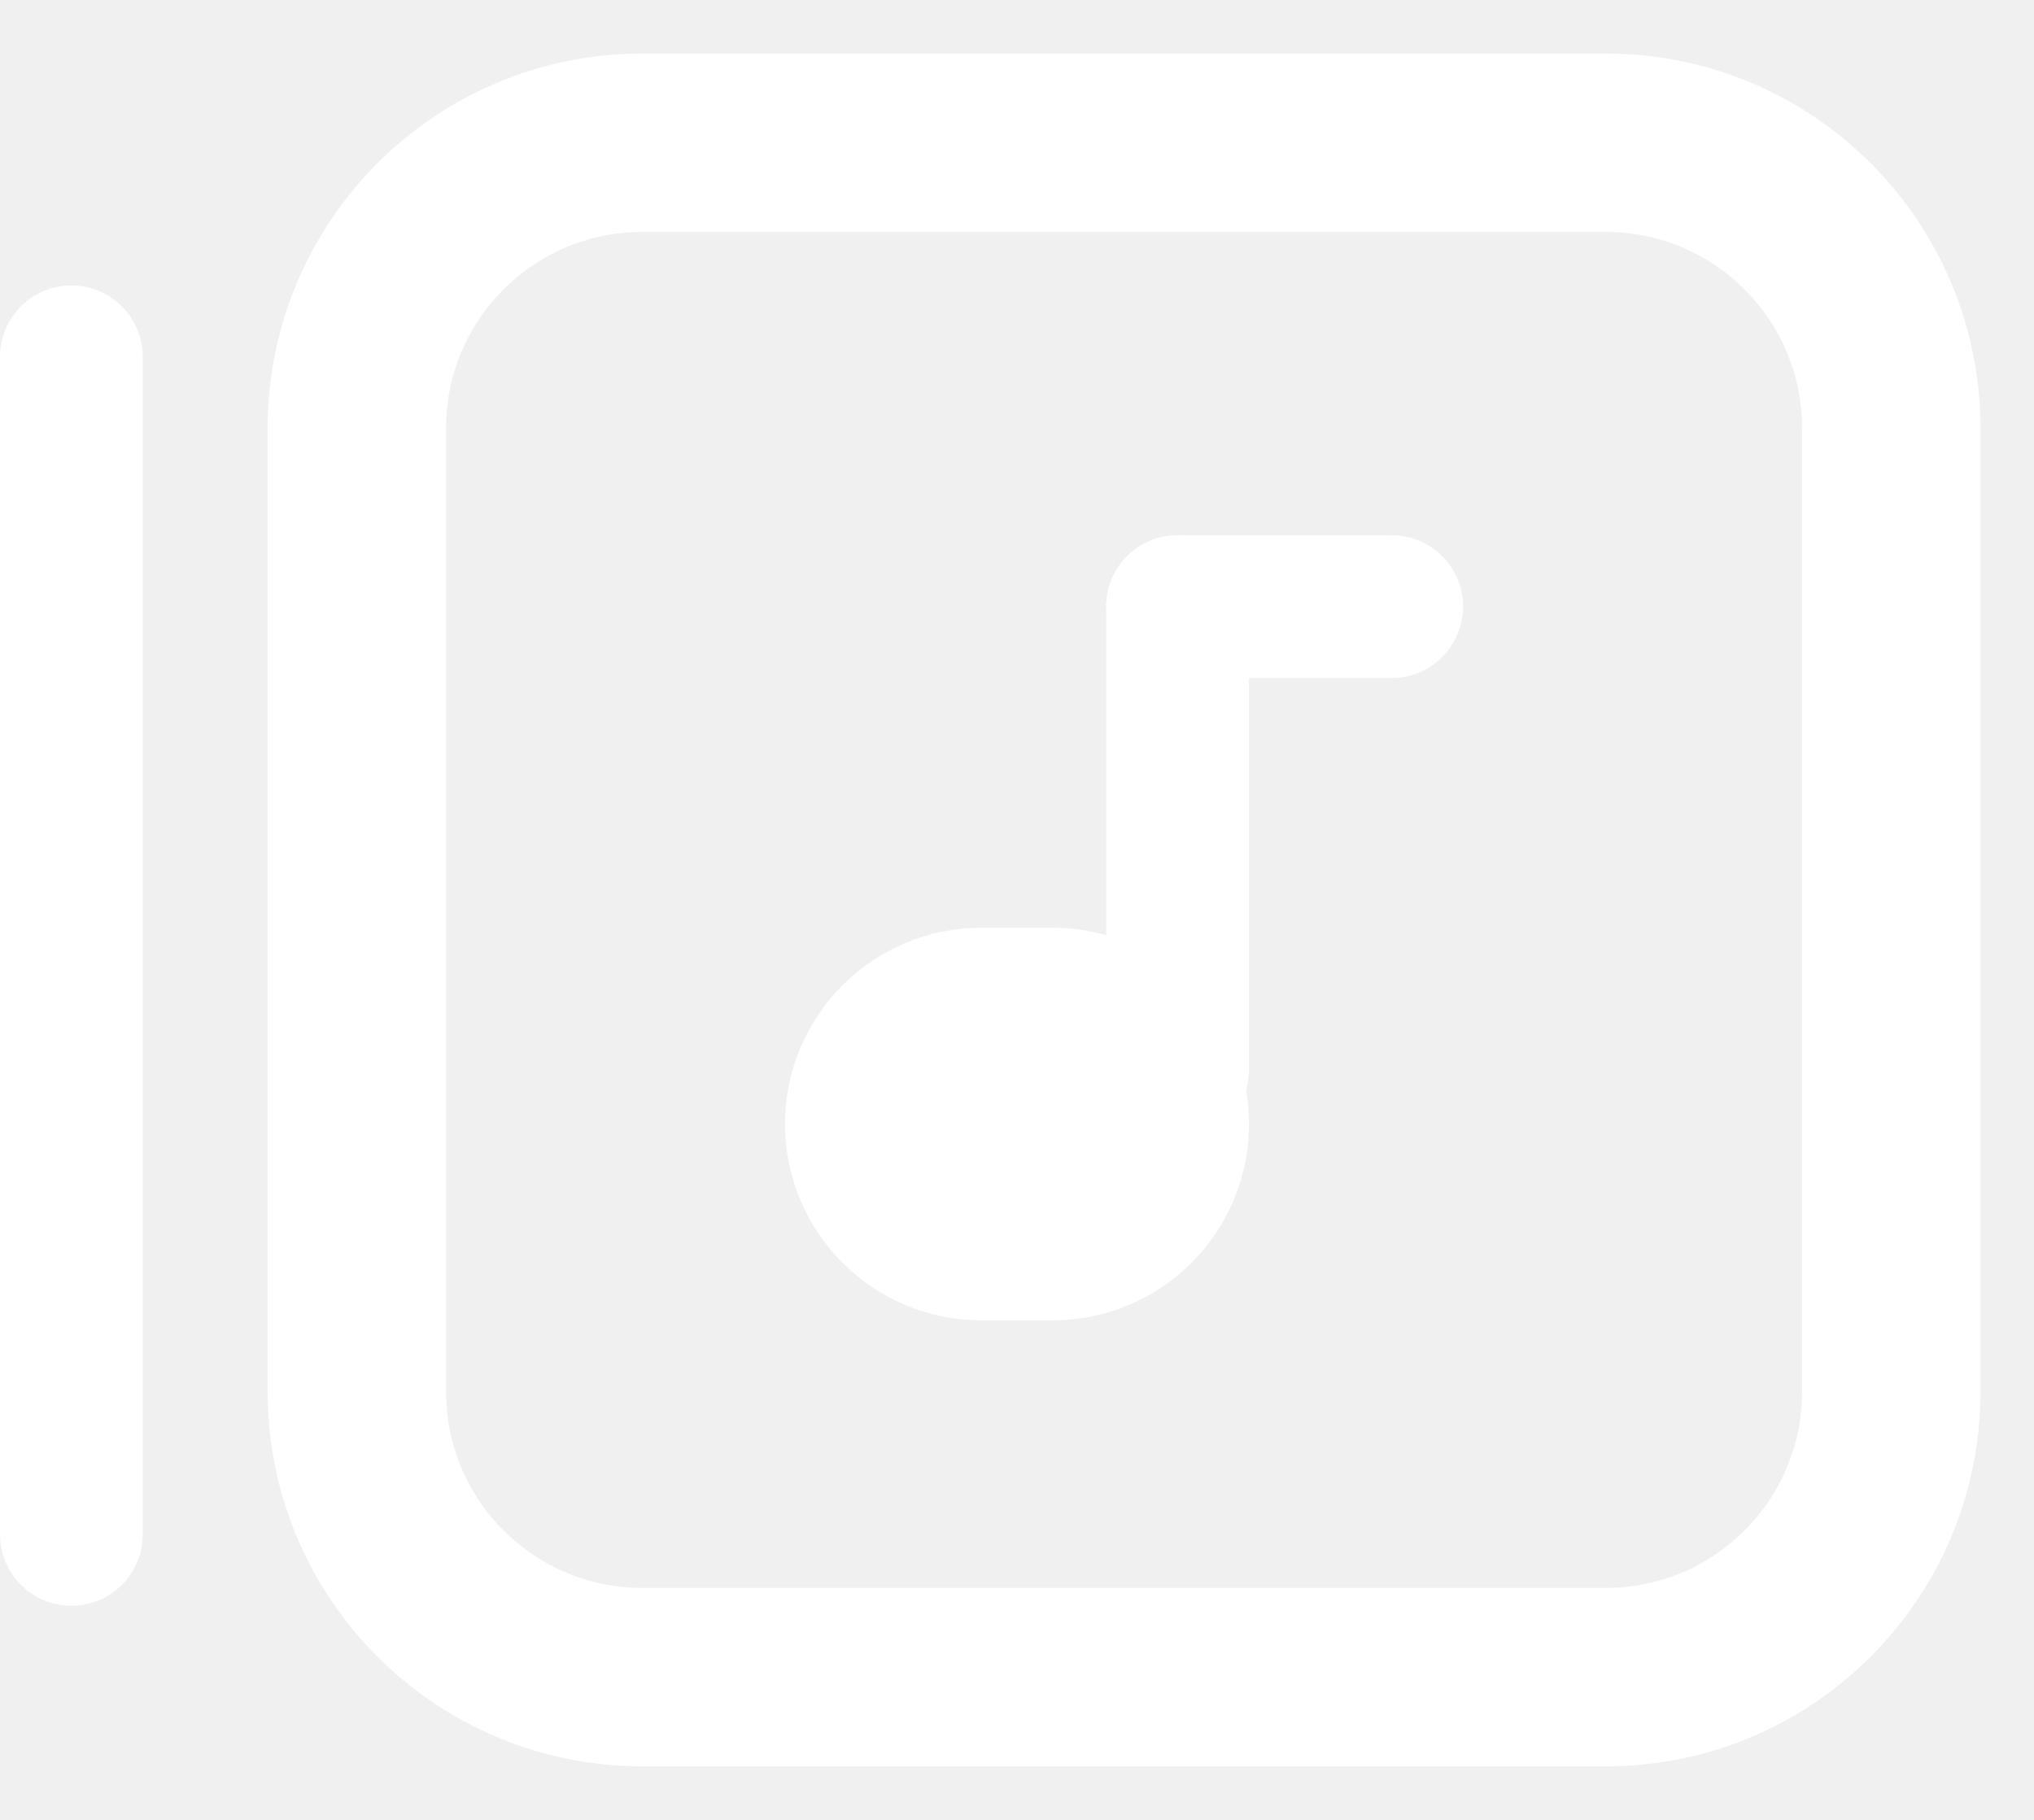
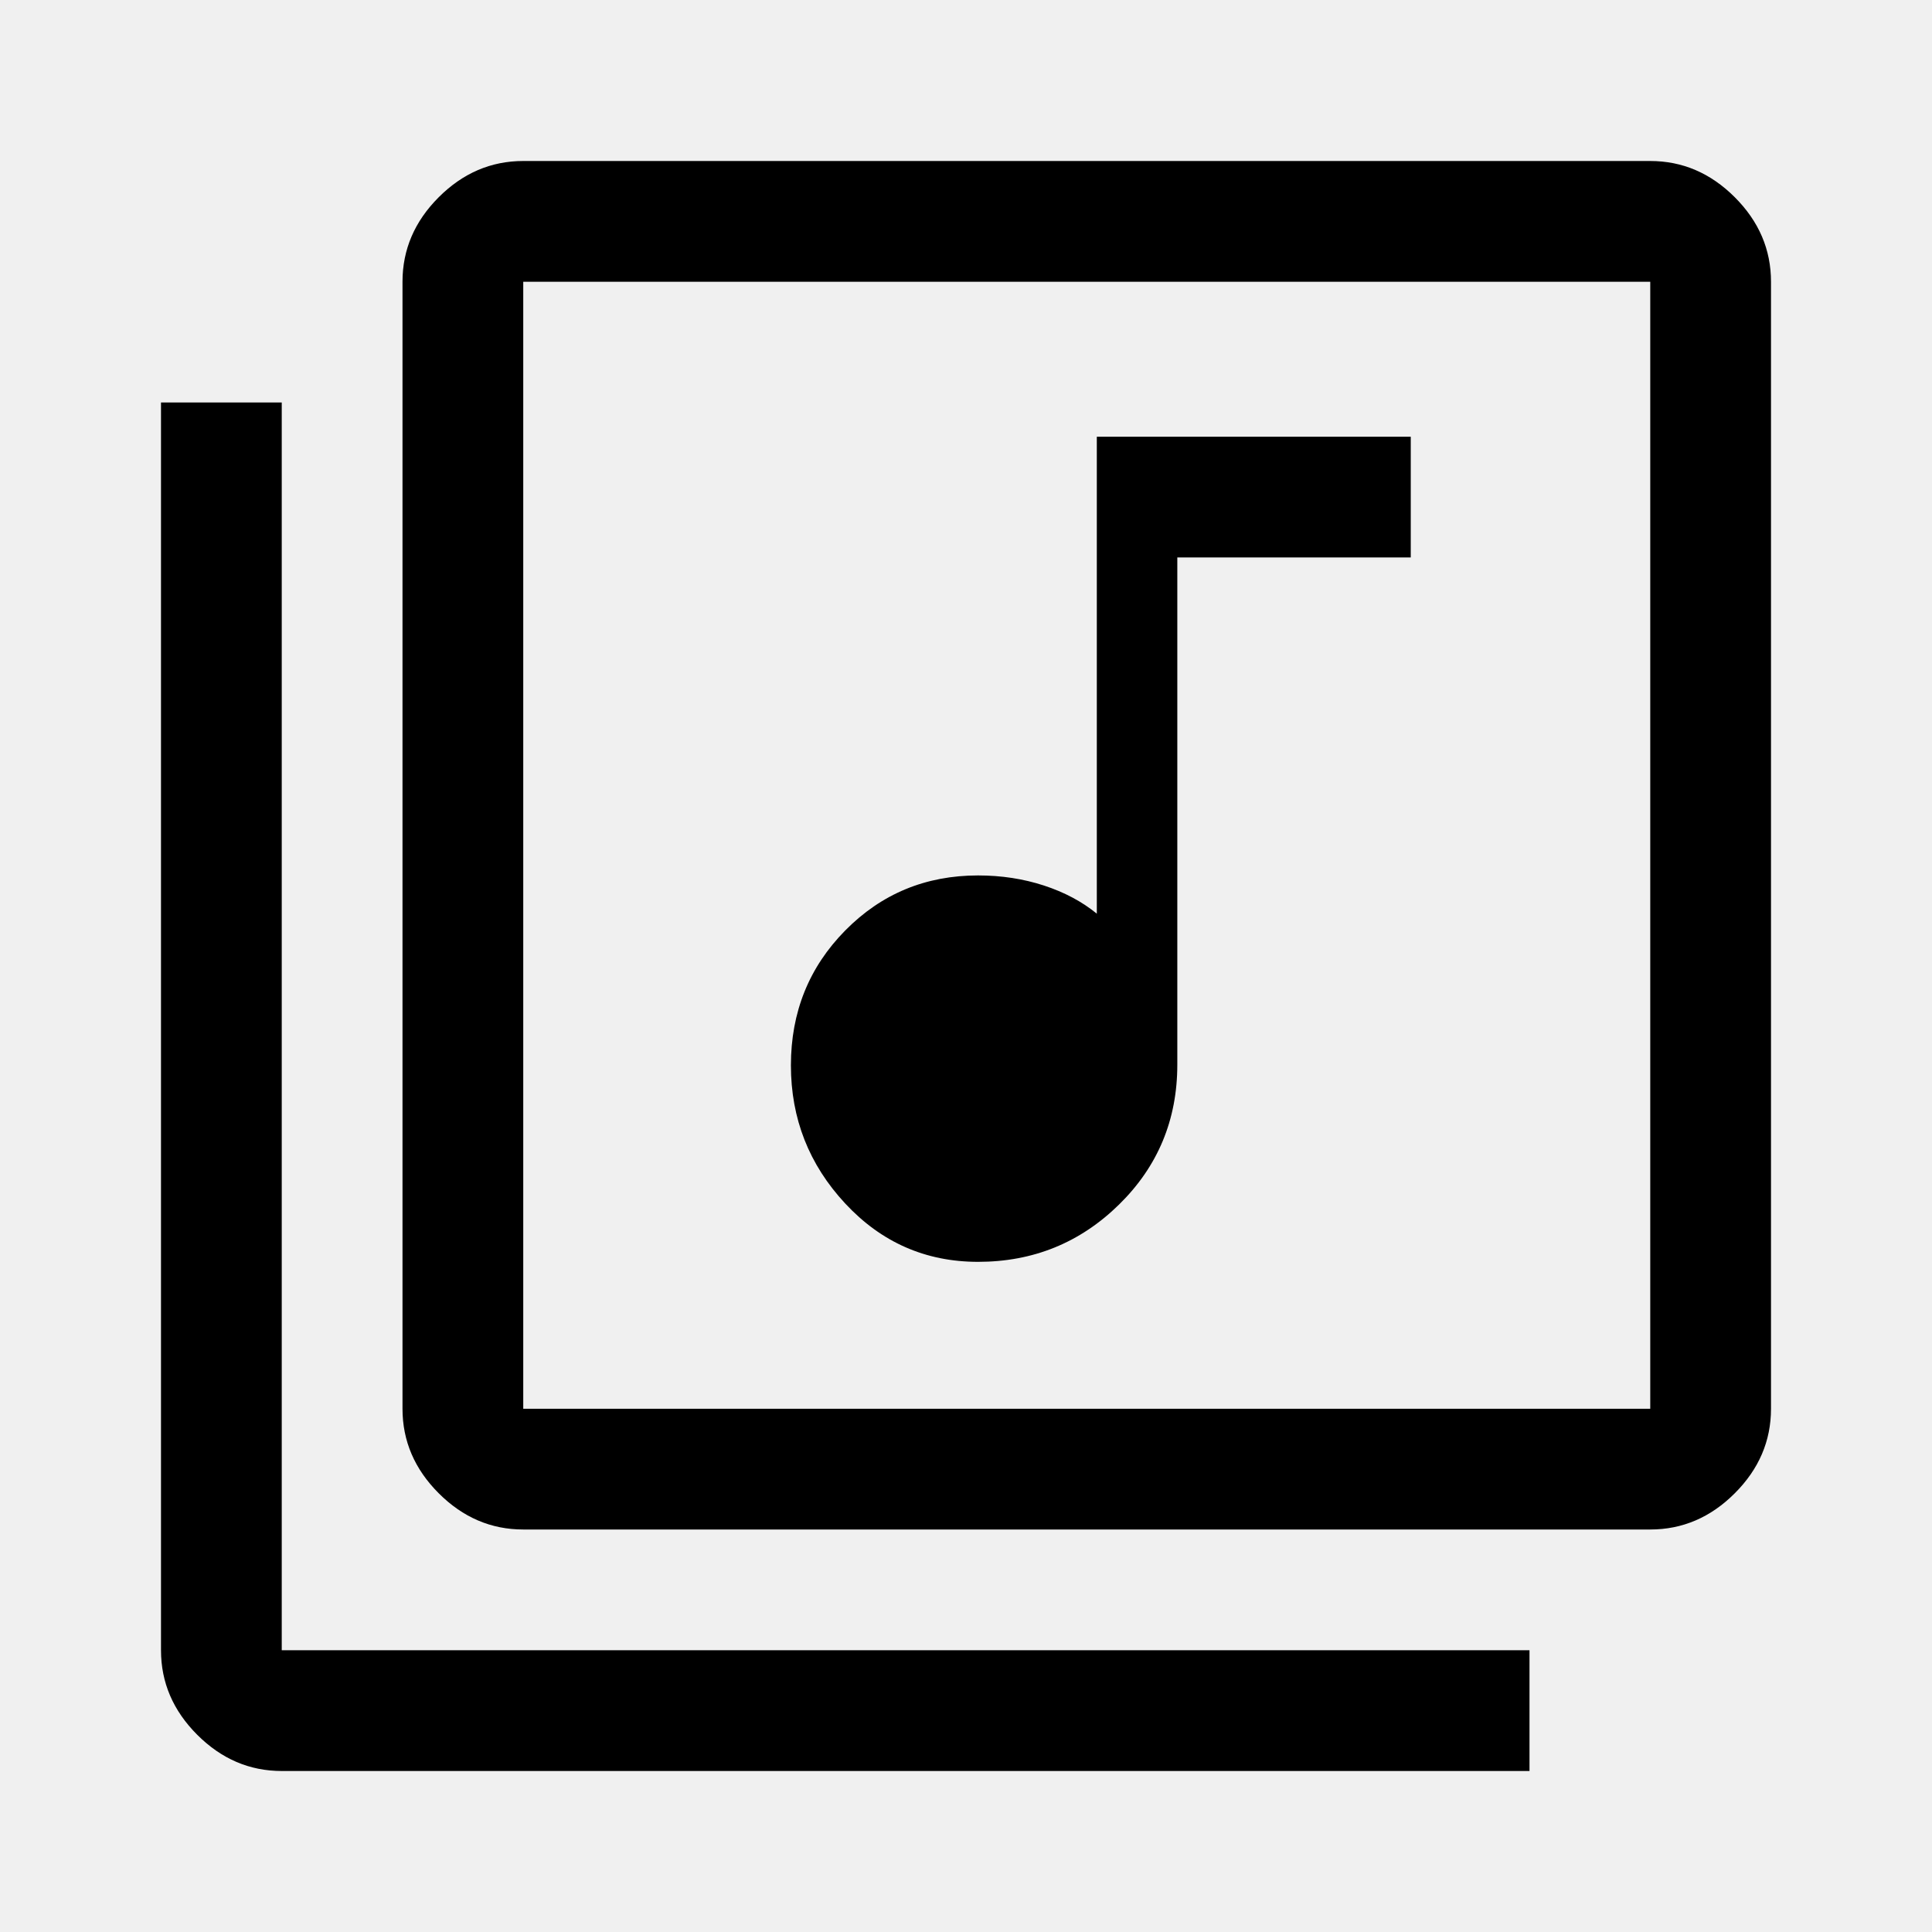
- <svg xmlns="http://www.w3.org/2000/svg" width="57" height="51" viewBox="0 0 57 51" fill="none">
-   <path d="M45 4H18C13.582 4 10 7.582 10 12V39C10 43.418 13.582 47 18 47H45C49.418 47 53 43.418 53 39V12C53 7.582 49.418 4 45 4Z" stroke="white" stroke-width="5" />
-   <line x1="2" y1="10" x2="2" y2="43" stroke="white" stroke-width="4" stroke-linecap="round" />
-   <path d="M22 31.5C22 28.462 24.462 26 27.5 26H29.5C32.538 26 35 28.462 35 31.5C35 34.538 32.538 37 29.5 37H27.5C24.462 37 22 34.538 22 31.5Z" fill="white" />
-   <path d="M31 17C31 15.895 31.895 15 33 15C34.105 15 35 15.895 35 17V30C35 31.105 34.105 32 33 32C31.895 32 31 31.105 31 30V17Z" fill="white" />
-   <path d="M31 17C31 15.895 31.895 15 33 15H39C40.105 15 41 15.895 41 17C41 18.105 40.105 19 39 19H33C31.895 19 31 18.105 31 17Z" fill="white" />
+ <svg xmlns="http://www.w3.org/2000/svg" width="48" height="48" viewBox="0 -960 960 960">
+   <path d="M486-333q41 0 70-28.42T585-431v-252h116v-60H545v237q-11-9-26.32-14T486-525q-39.06 0-66.03 27.37-26.97 27.36-26.97 67Q393-391 419.97-362q26.97 29 66.03 29ZM260-200q-24 0-42-18t-18-42v-560q0-24 18-42t42-18h560q24 0 42 18t18 42v560q0 24-18 42t-42 18H260Zm0-60h560v-560H260v560ZM140-80q-24 0-42-18t-18-42v-620h60v620h620v60H140Zm120-740v560-560Z" />
</svg>
